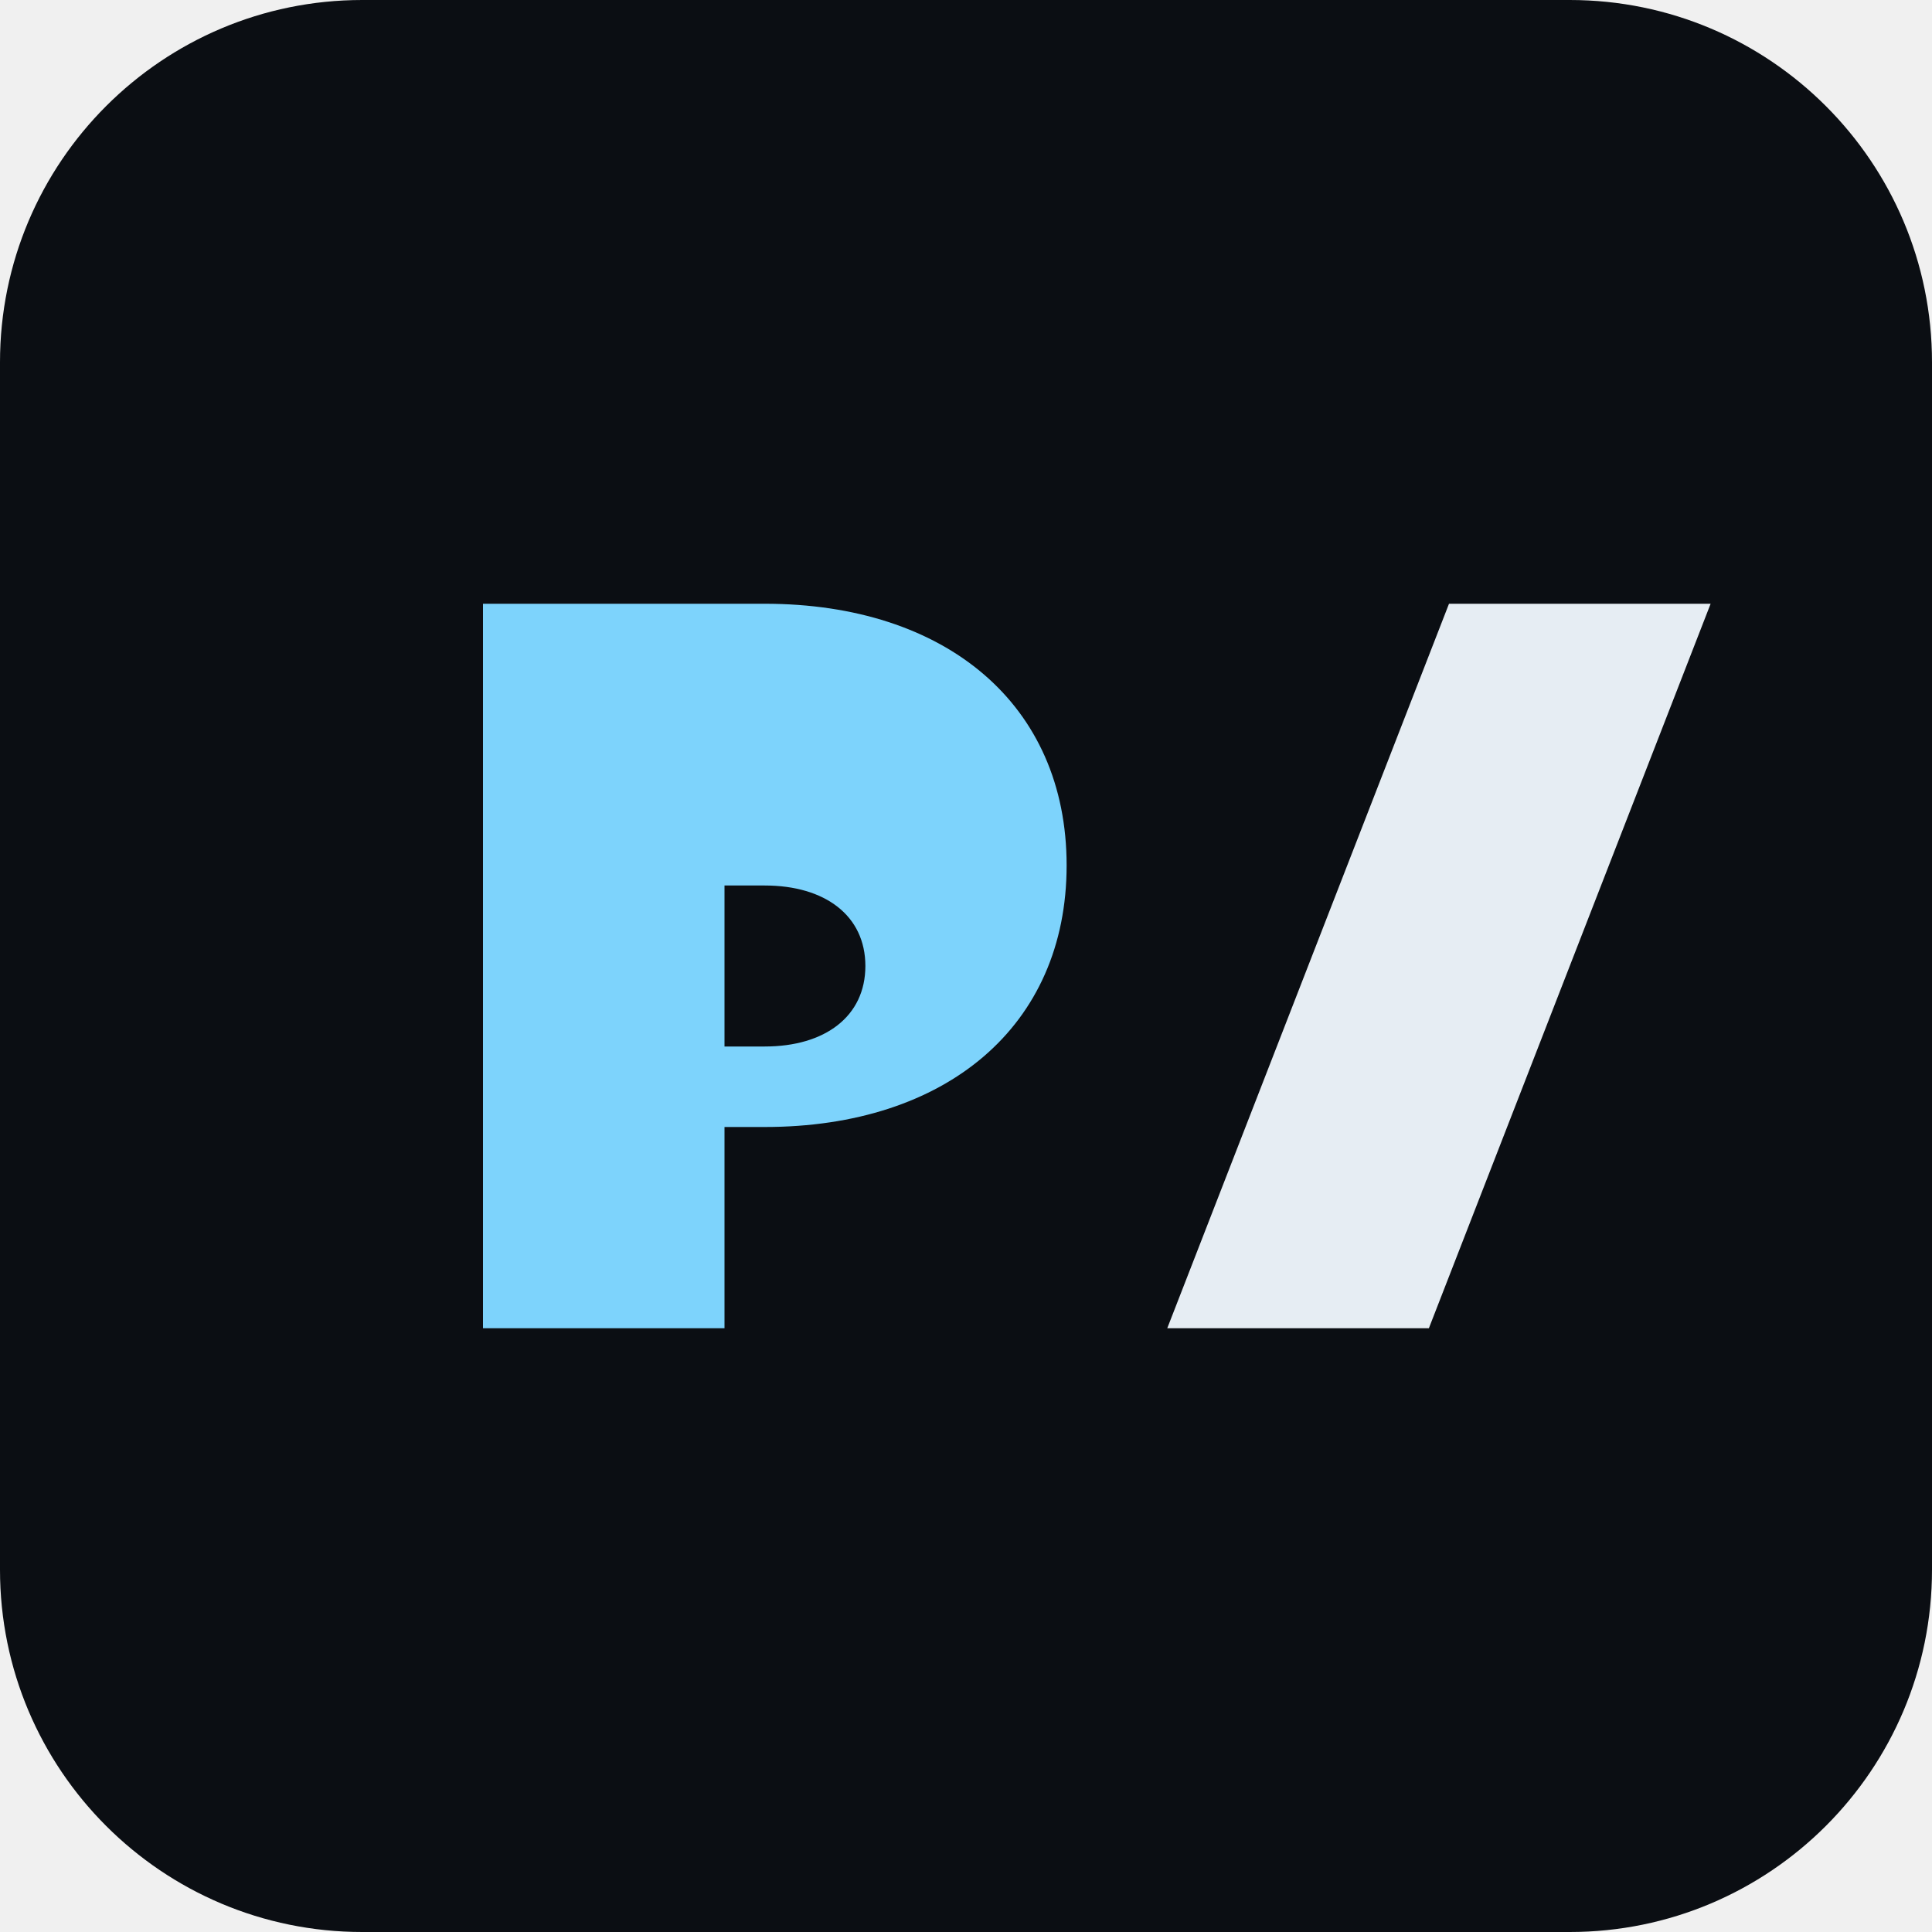
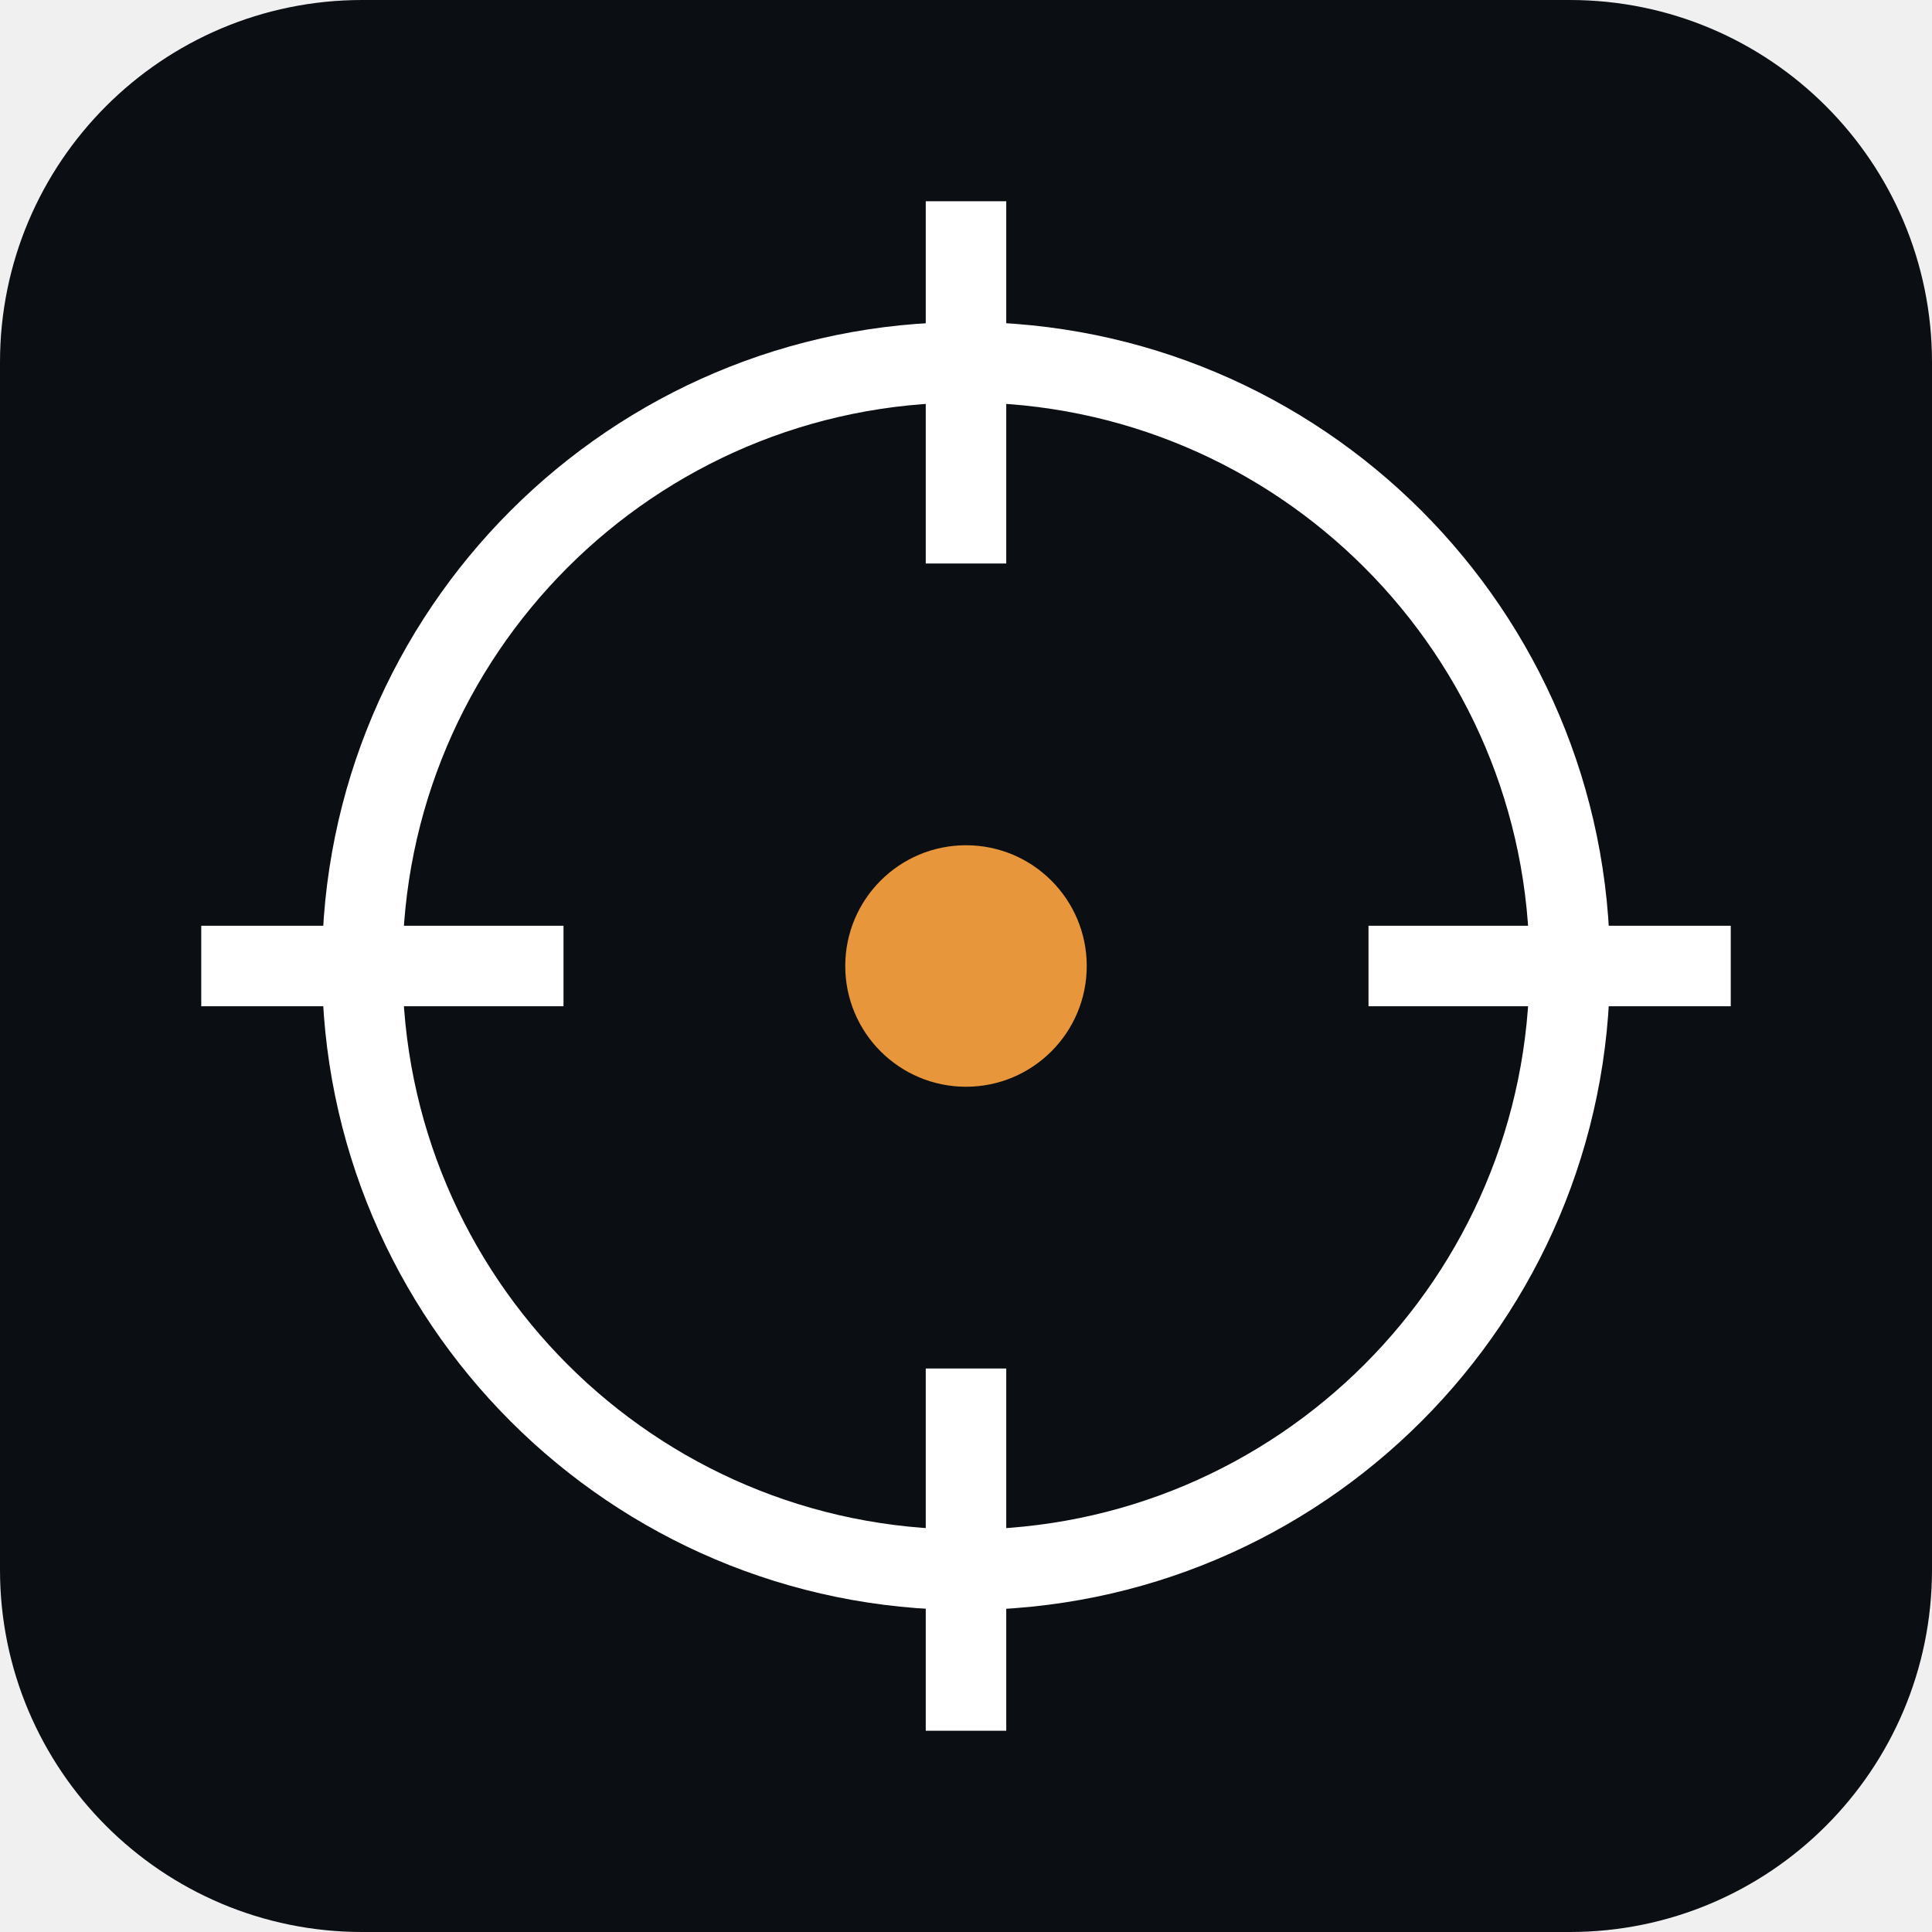
- <svg xmlns="http://www.w3.org/2000/svg" viewBox="0 0 192 192" role="img" aria-label="Empressa">
+ <svg xmlns="http://www.w3.org/2000/svg" viewBox="0 0 192 192" role="img" aria-label="Smart Site">
  <rect width="192" height="192" rx="36" fill="#0b0e13" />
-   <path d="M48 132V60h28c18 0 30 10 30 26s-12 26-30 26H72v20H48zm24-44v16h4c6 0 10-3 10-8s-4-8-10-8h-4z" fill="#7dd3fc" />
-   <path d="M116 132l28-72h26l-28 72h-26z" fill="#e6edf3" />
+   <g transform="translate(20,20) scale(2)">
+     <circle cx="38" cy="38" r="30" stroke="#ffffff" stroke-width="4" fill="none" />
+     <circle cx="38" cy="38" r="6" fill="#E8963B" />
+     <line x1="38" y1="0" x2="38" y2="18" stroke="#ffffff" stroke-width="4" />
+     <line x1="38" y1="58" x2="38" y2="76" stroke="#ffffff" stroke-width="4" />
+     <line x1="0" y1="38" x2="18" y2="38" stroke="#ffffff" stroke-width="4" />
+     <line x1="58" y1="38" x2="76" y2="38" stroke="#ffffff" stroke-width="4" />
+   </g>
</svg>
